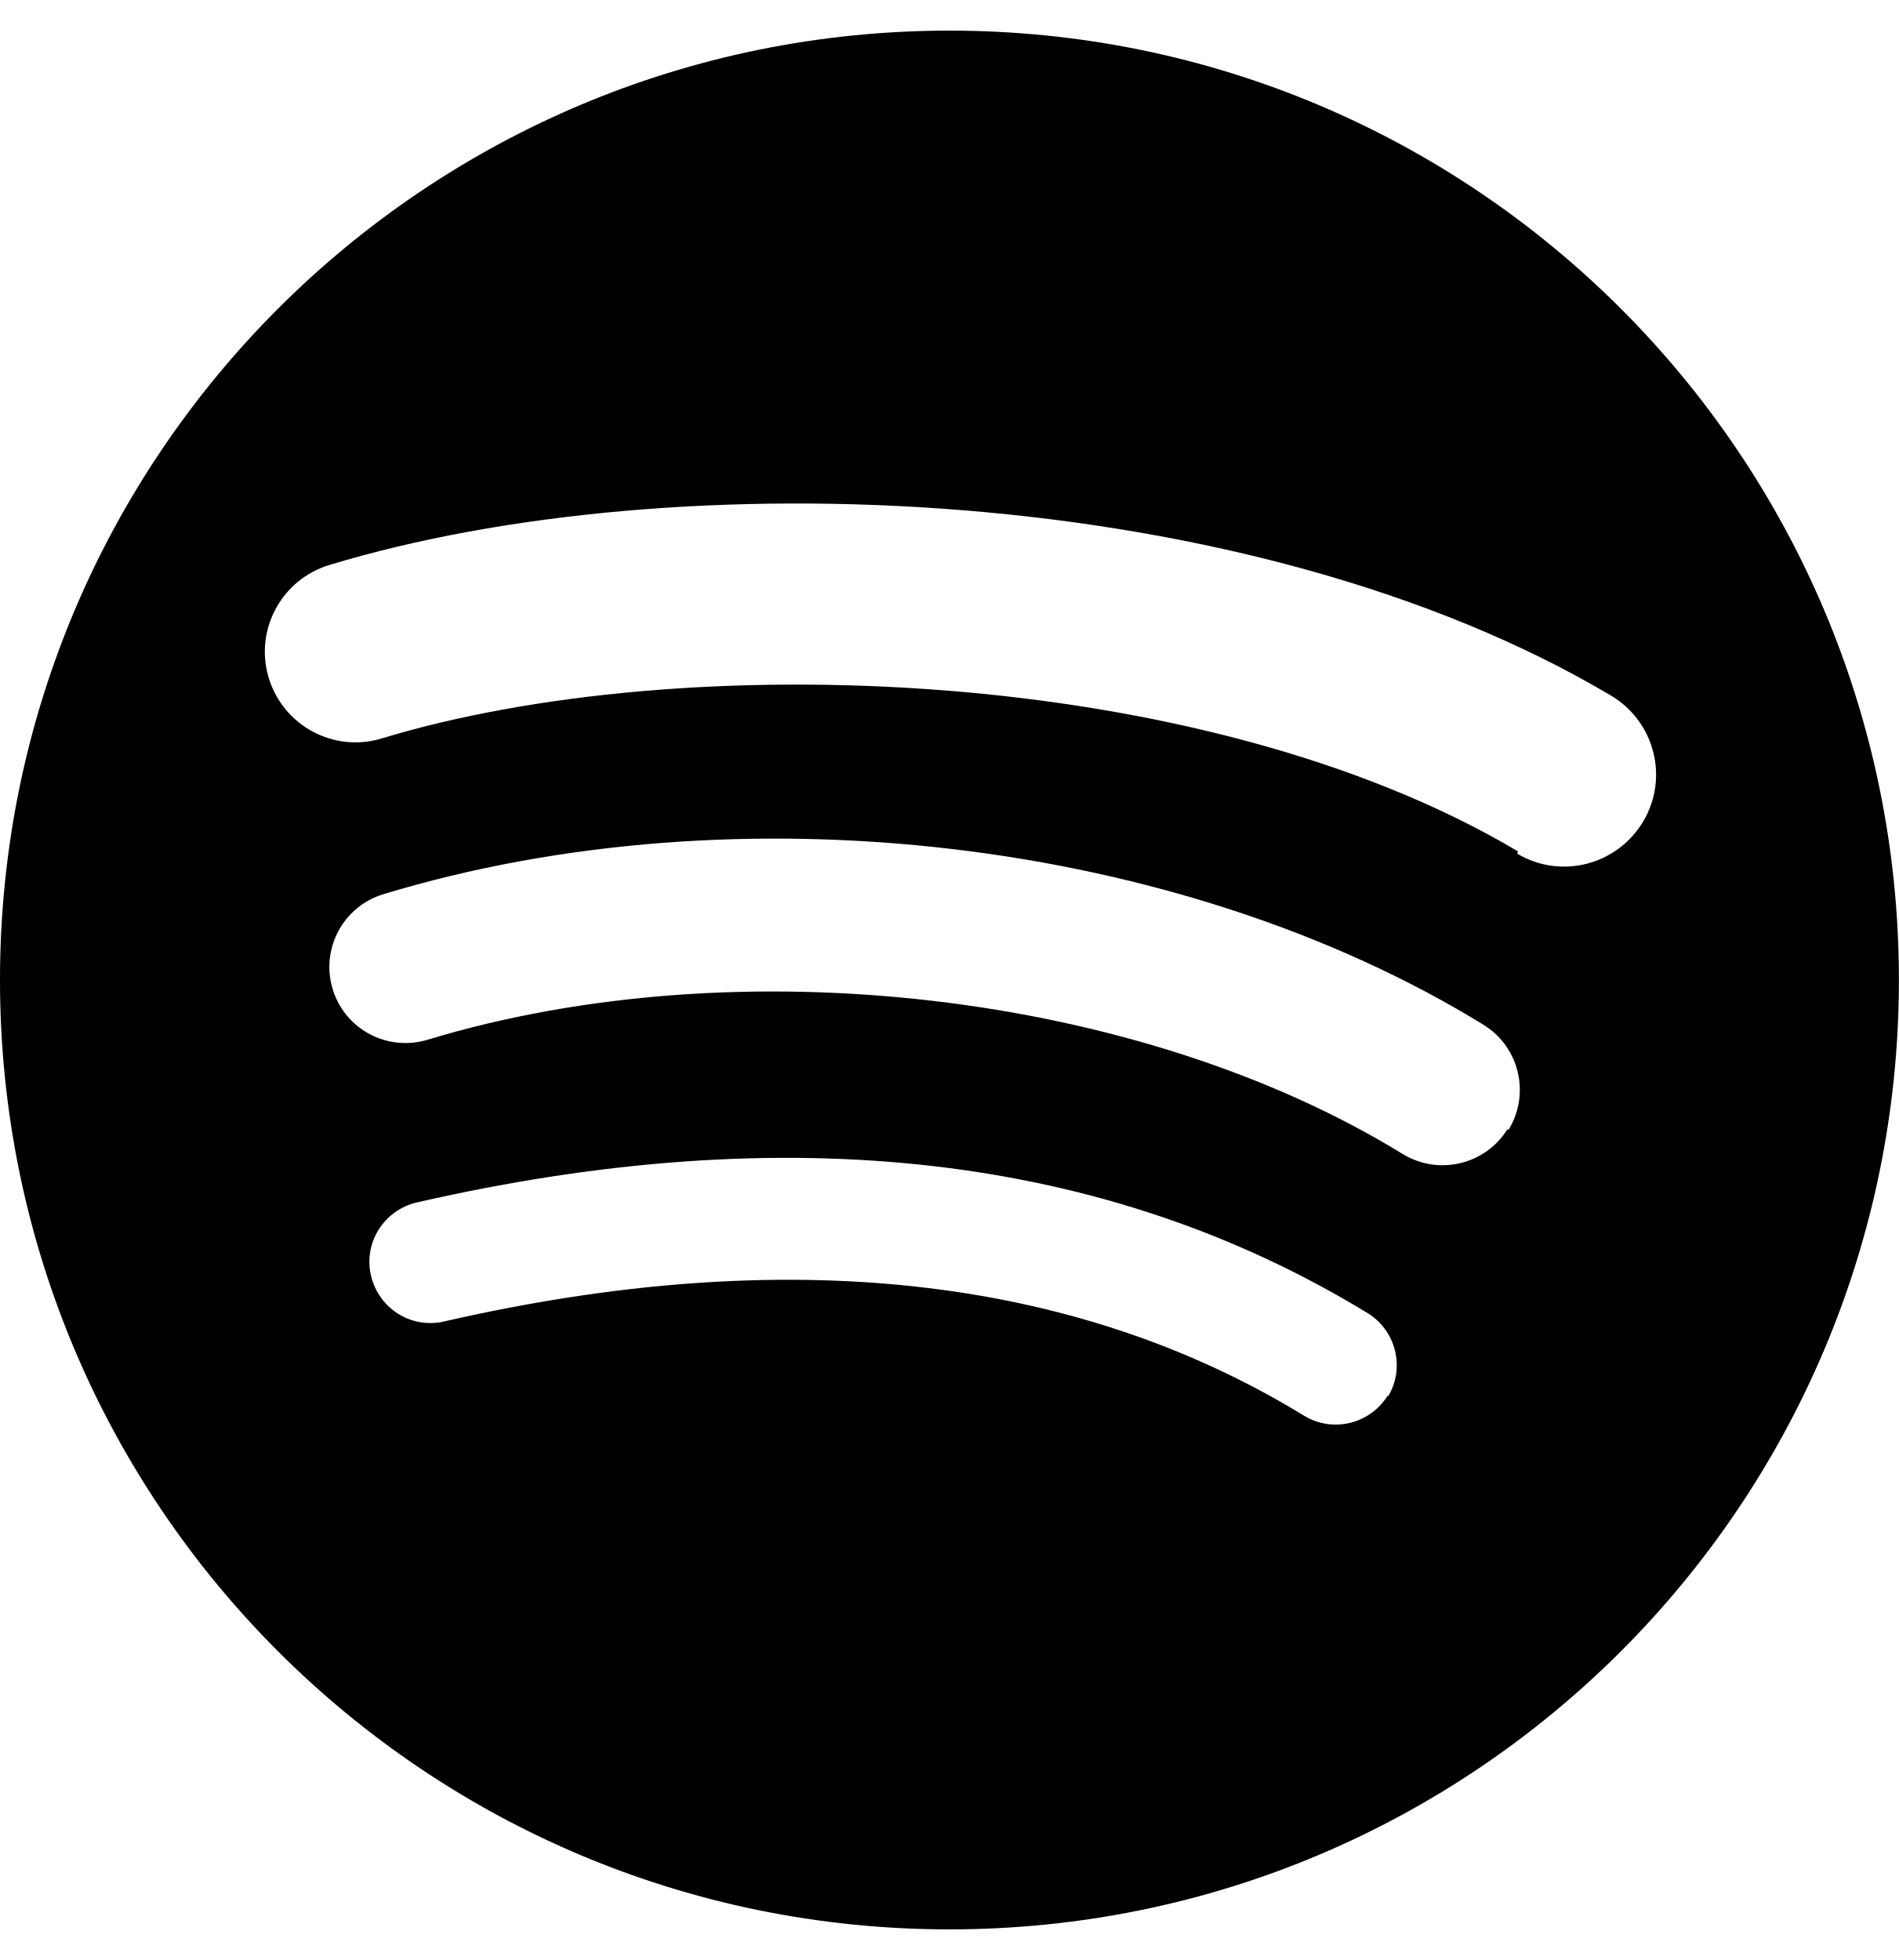
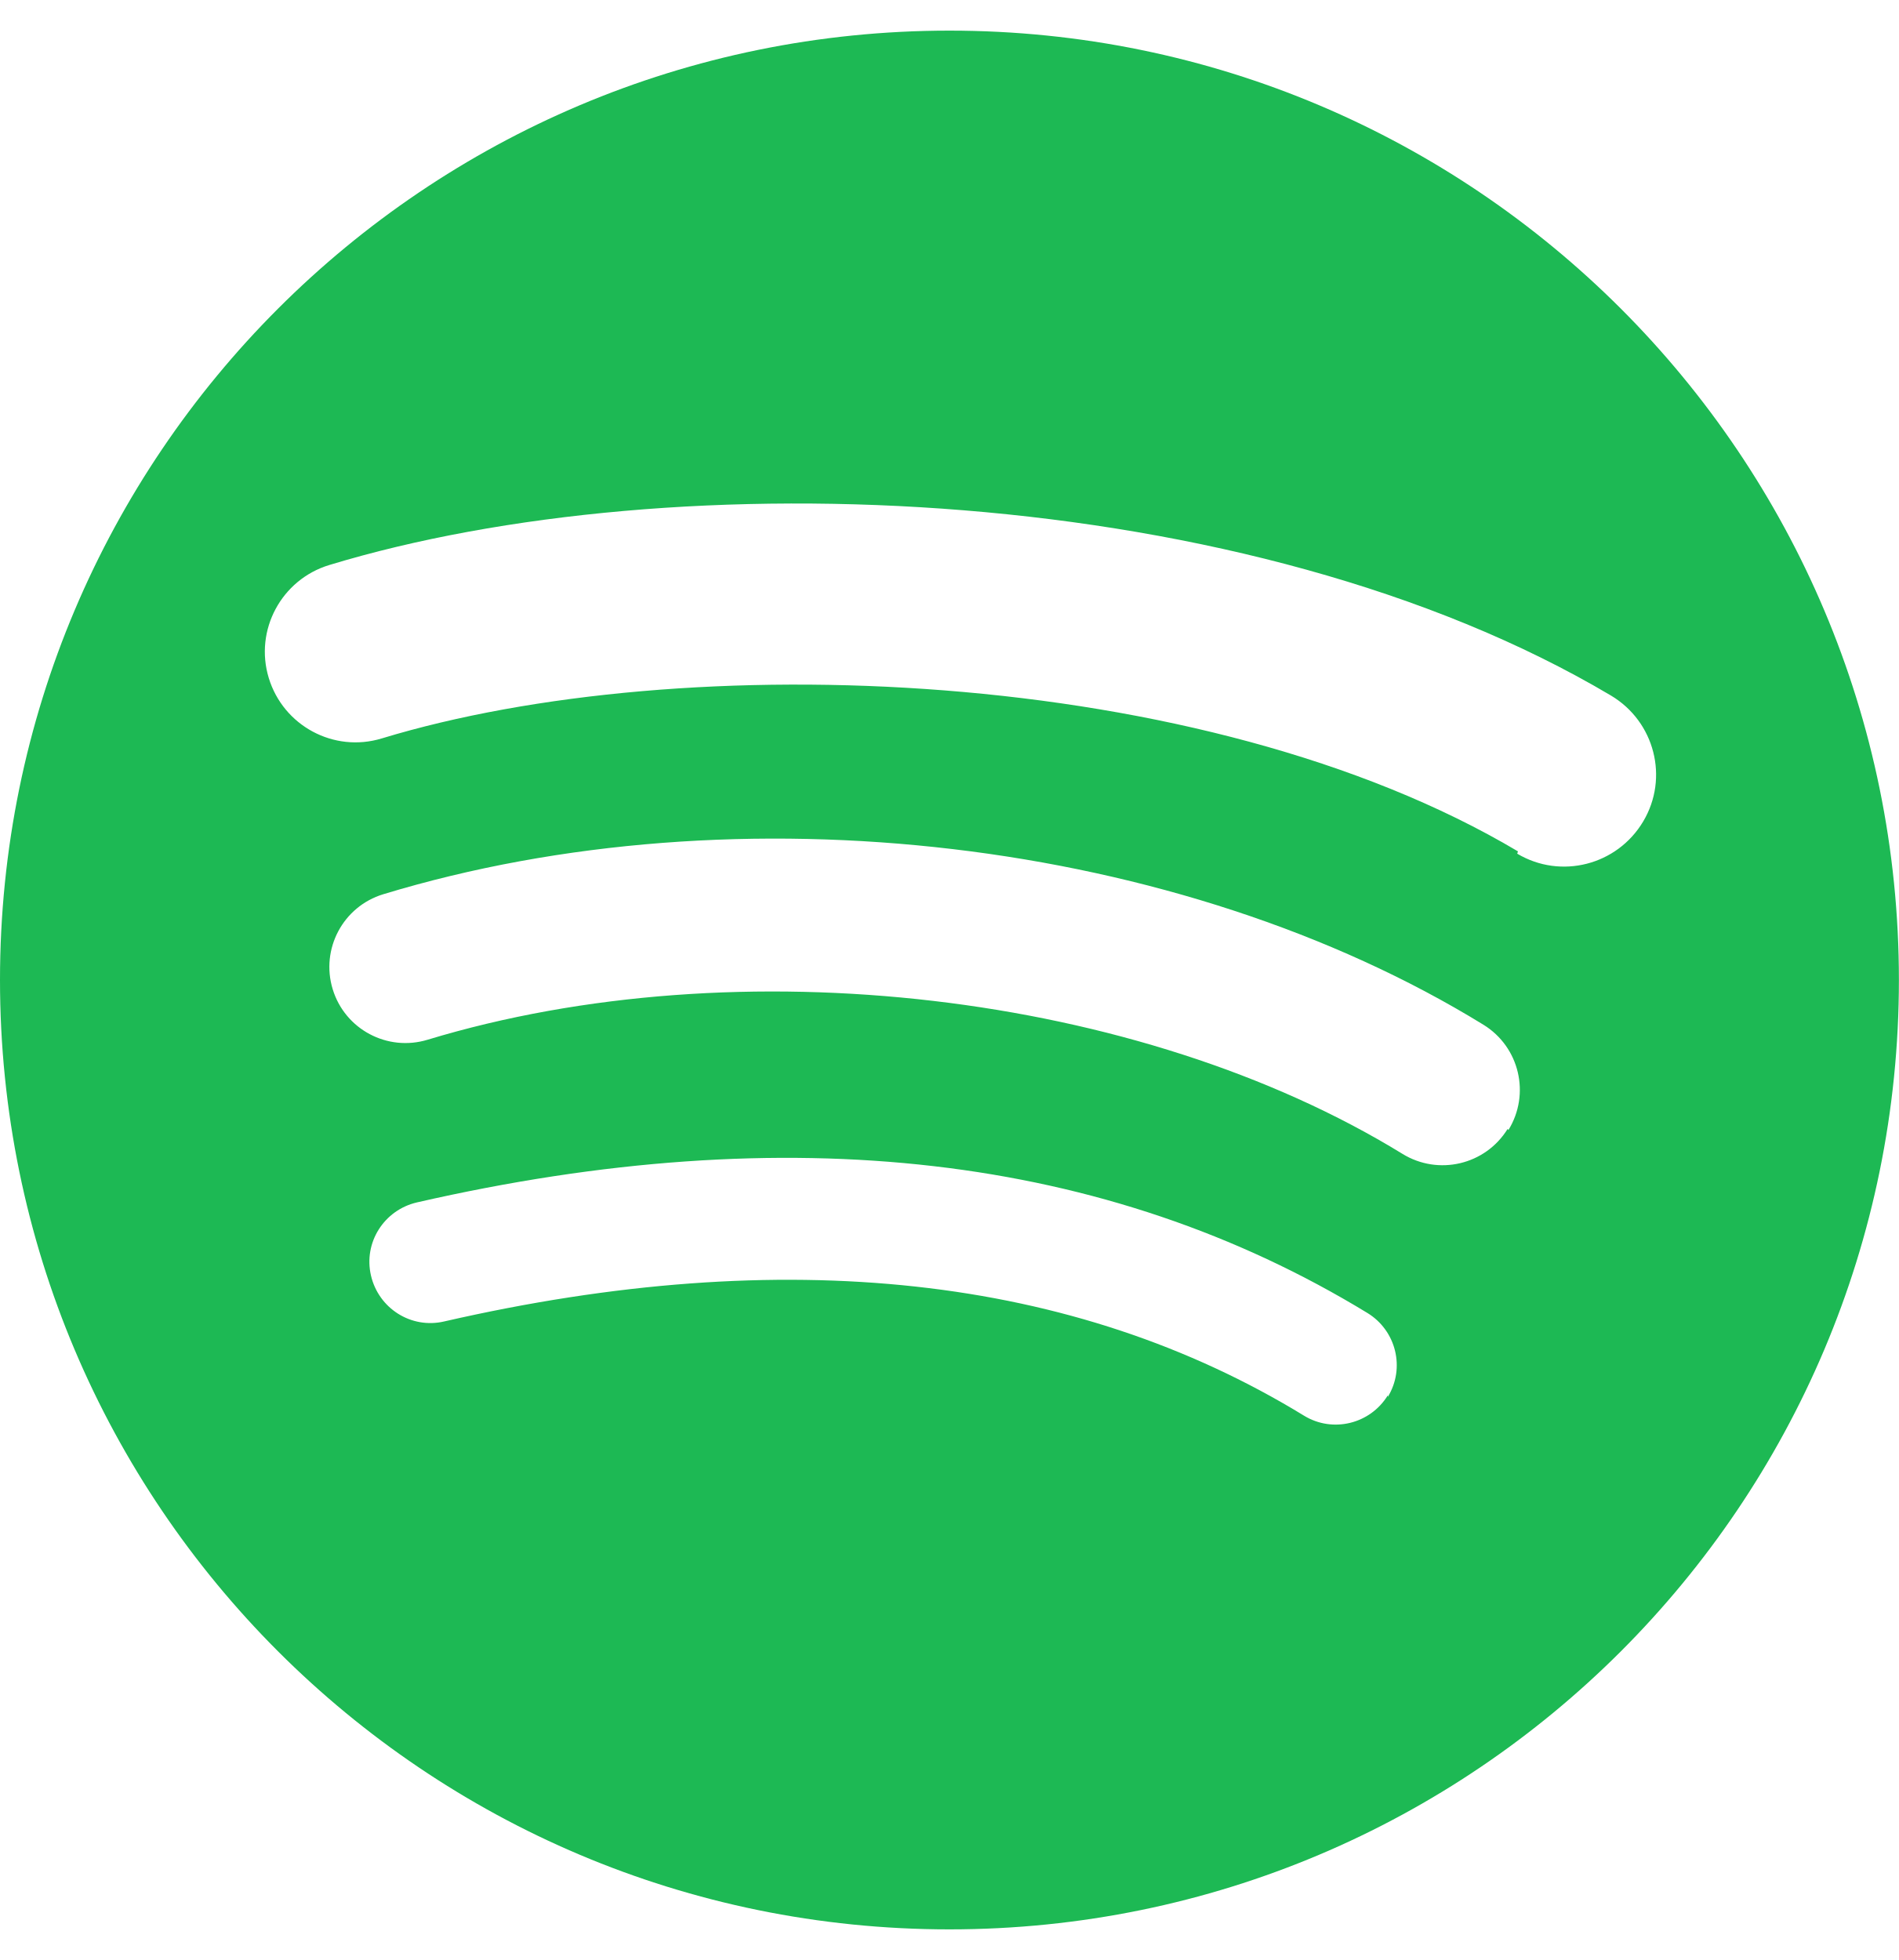
<svg xmlns="http://www.w3.org/2000/svg" viewBox="0 0 496 512" role="img" aria-label="Spotify">
-   <path d="M248 8C111 8 0 119 0 256s111 248 248 248 248-111 248-248S385 8 248 8zm114.5 356.5c-4.6 7.5-14.4 9.9-21.9 5.3-60-36.7-135.6-45-224.6-24.6-8.6 2-17.1-3.4-19.1-12-2-8.6 3.4-17.1 12-19.1 97-22.2 180.1-12.7 248.3 28.9 7.5 4.6 9.9 14.4 5.3 21.9zm31.3-69.6c-5.8 9.4-18.1 12.3-27.5 6.5-68.7-42.2-173.4-54.4-254.6-29.8-10.5 3.2-21.6-2.7-24.8-13.2-3.2-10.5 2.7-21.6 13.2-24.8 92.8-28.2 208.2-14.6 287.4 34.1 9.4 5.8 12.3 18.1 6.5 27.5zm2.7-72.5c-82.3-48.9-218.2-53.4-296.8-29.5-12.5 3.8-25.7-3.3-29.5-15.8-3.8-12.5 3.3-25.7 15.8-29.5 90.2-27.4 240.1-22.1 334.8 34.1 11.4 6.8 15.2 21.5 8.4 32.9-6.8 11.4-21.5 15.2-32.9 8.4z" />
+   <path fill="#1DB954" d="M248 8C111 8 0 119 0 256s111 248 248 248 248-111 248-248S385 8 248 8zm114.5 356.5c-4.6 7.5-14.4 9.9-21.9 5.3-60-36.7-135.6-45-224.6-24.6-8.6 2-17.1-3.4-19.1-12-2-8.6 3.4-17.1 12-19.1 97-22.2 180.1-12.7 248.3 28.9 7.5 4.6 9.9 14.4 5.3 21.9zm31.3-69.6c-5.8 9.4-18.1 12.3-27.5 6.5-68.7-42.2-173.4-54.4-254.6-29.8-10.5 3.2-21.6-2.7-24.8-13.2-3.2-10.5 2.7-21.6 13.2-24.8 92.8-28.2 208.2-14.6 287.4 34.1 9.4 5.8 12.3 18.1 6.5 27.5zm2.7-72.5c-82.3-48.9-218.2-53.4-296.8-29.5-12.5 3.8-25.7-3.3-29.5-15.8-3.8-12.5 3.3-25.7 15.8-29.5 90.2-27.4 240.1-22.1 334.8 34.1 11.4 6.8 15.2 21.5 8.4 32.9-6.8 11.4-21.5 15.2-32.9 8.4z" />
</svg>
